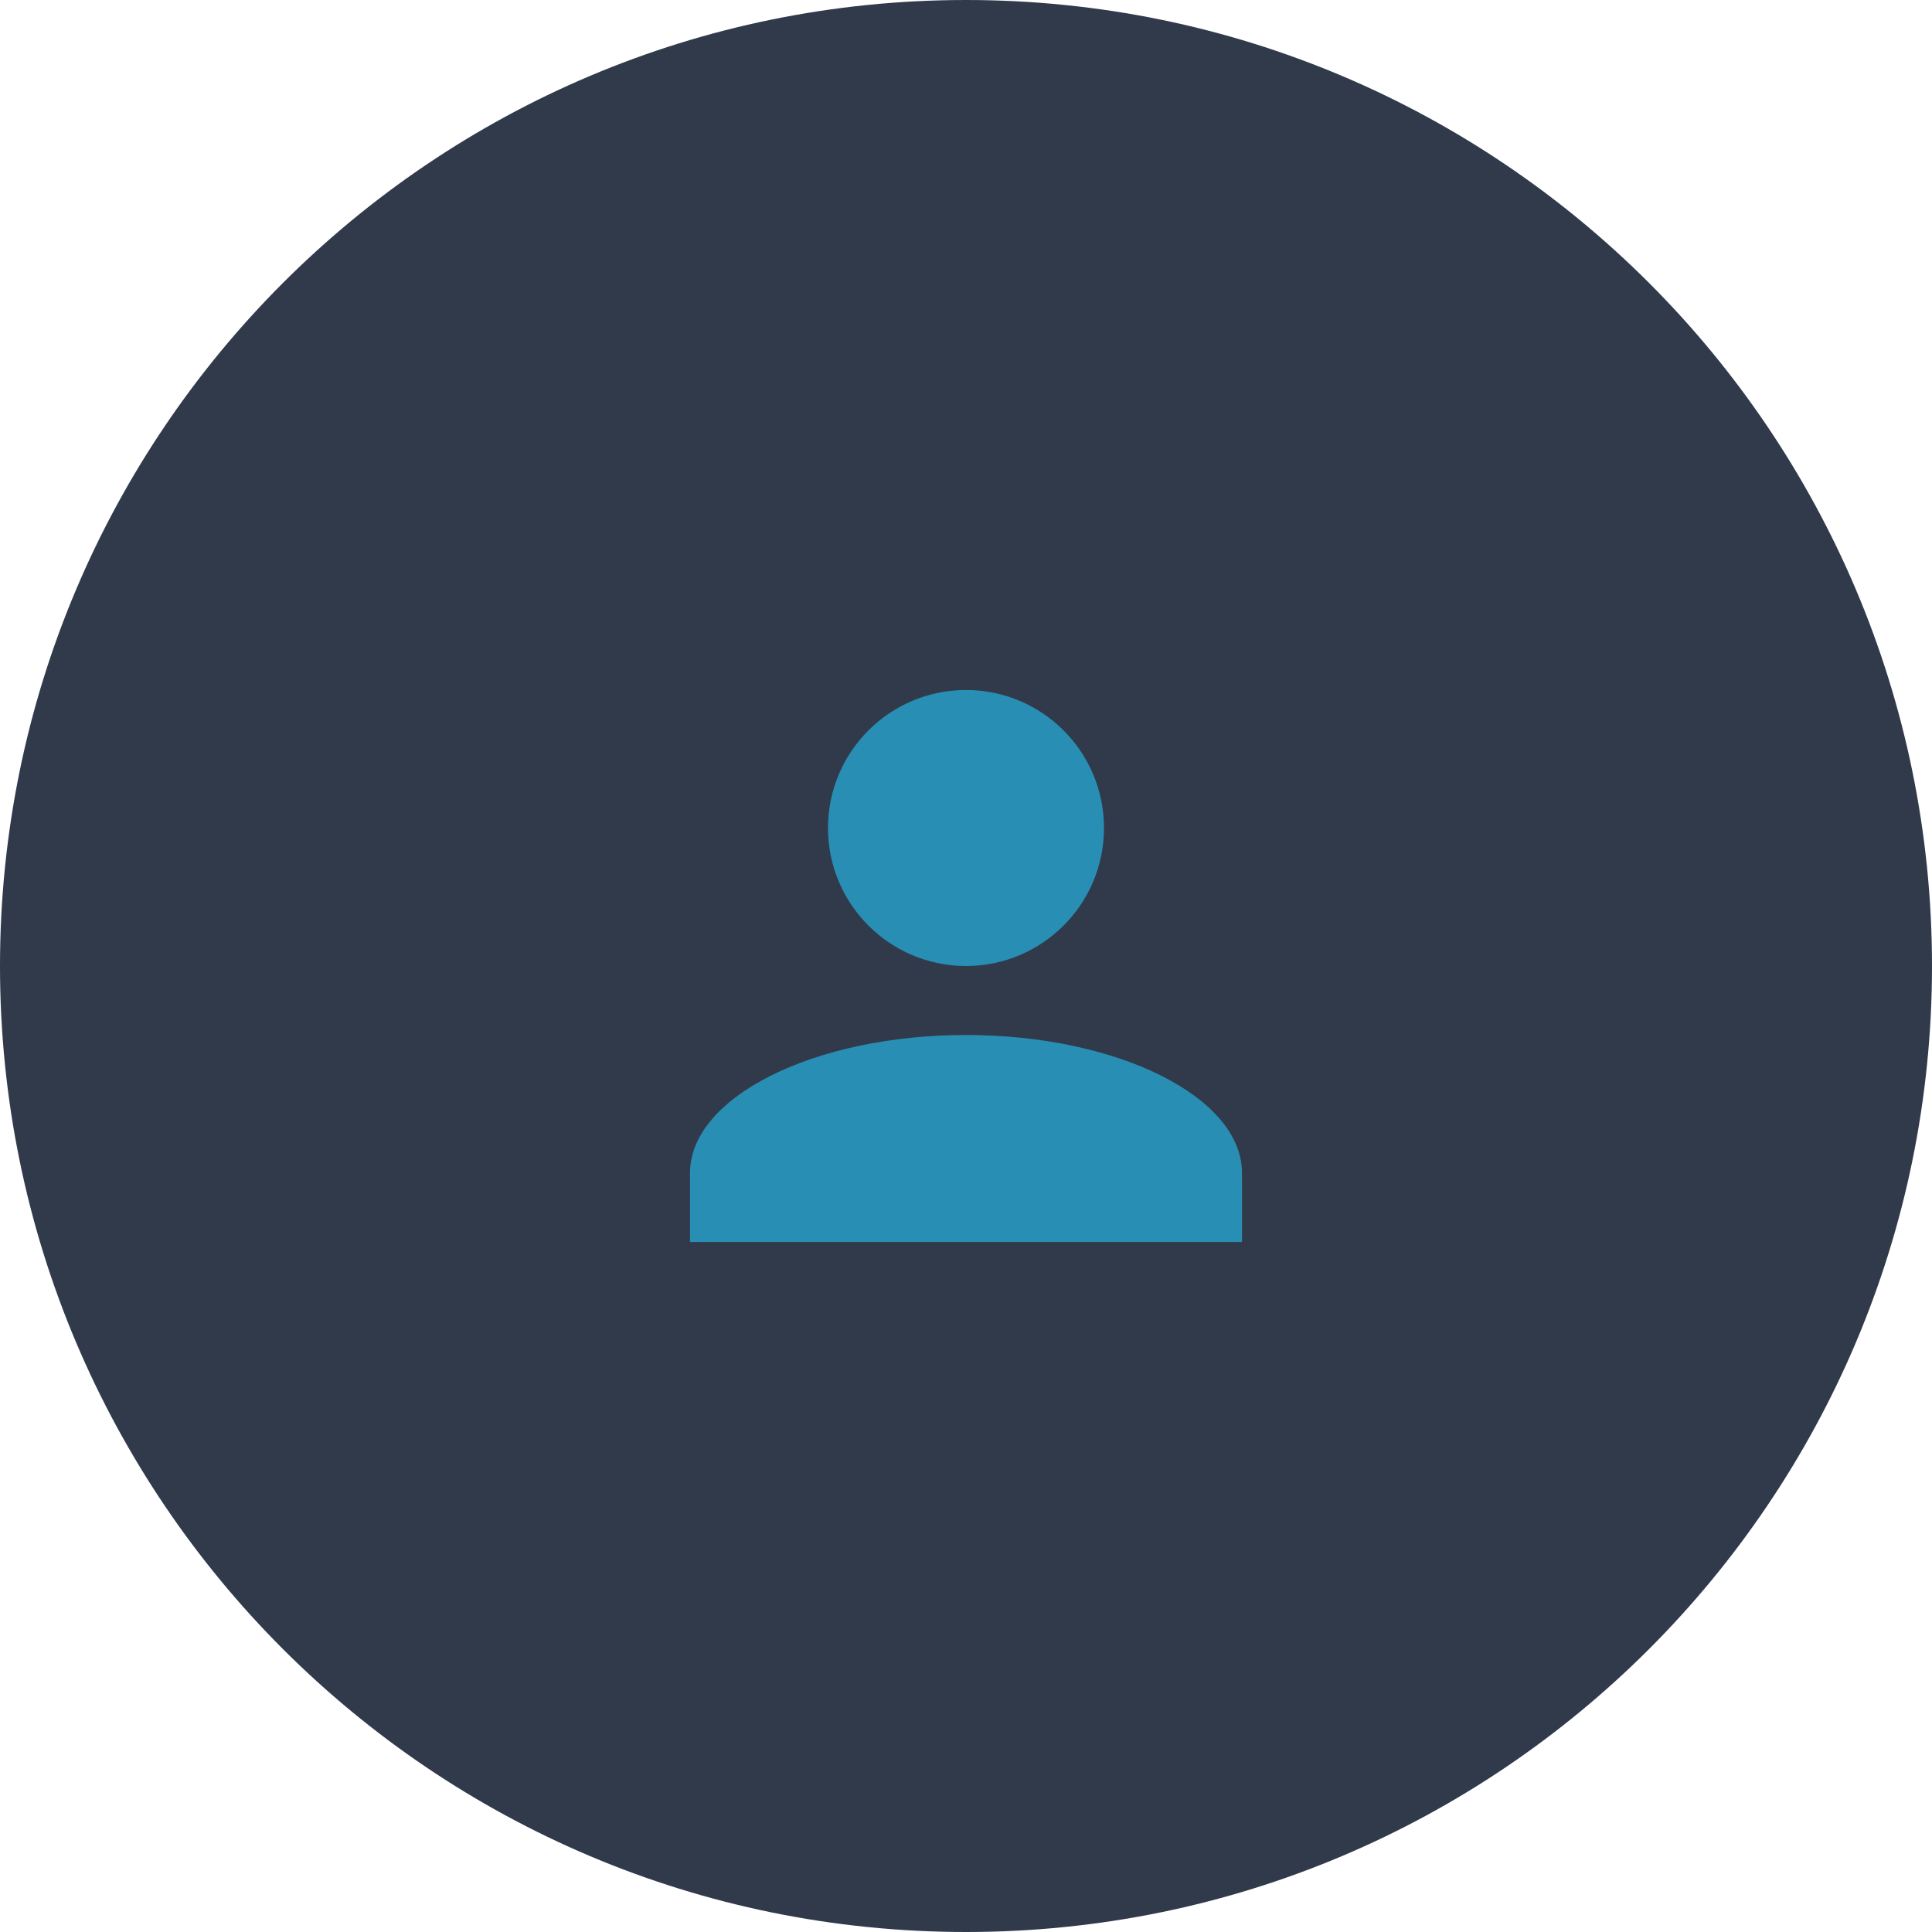
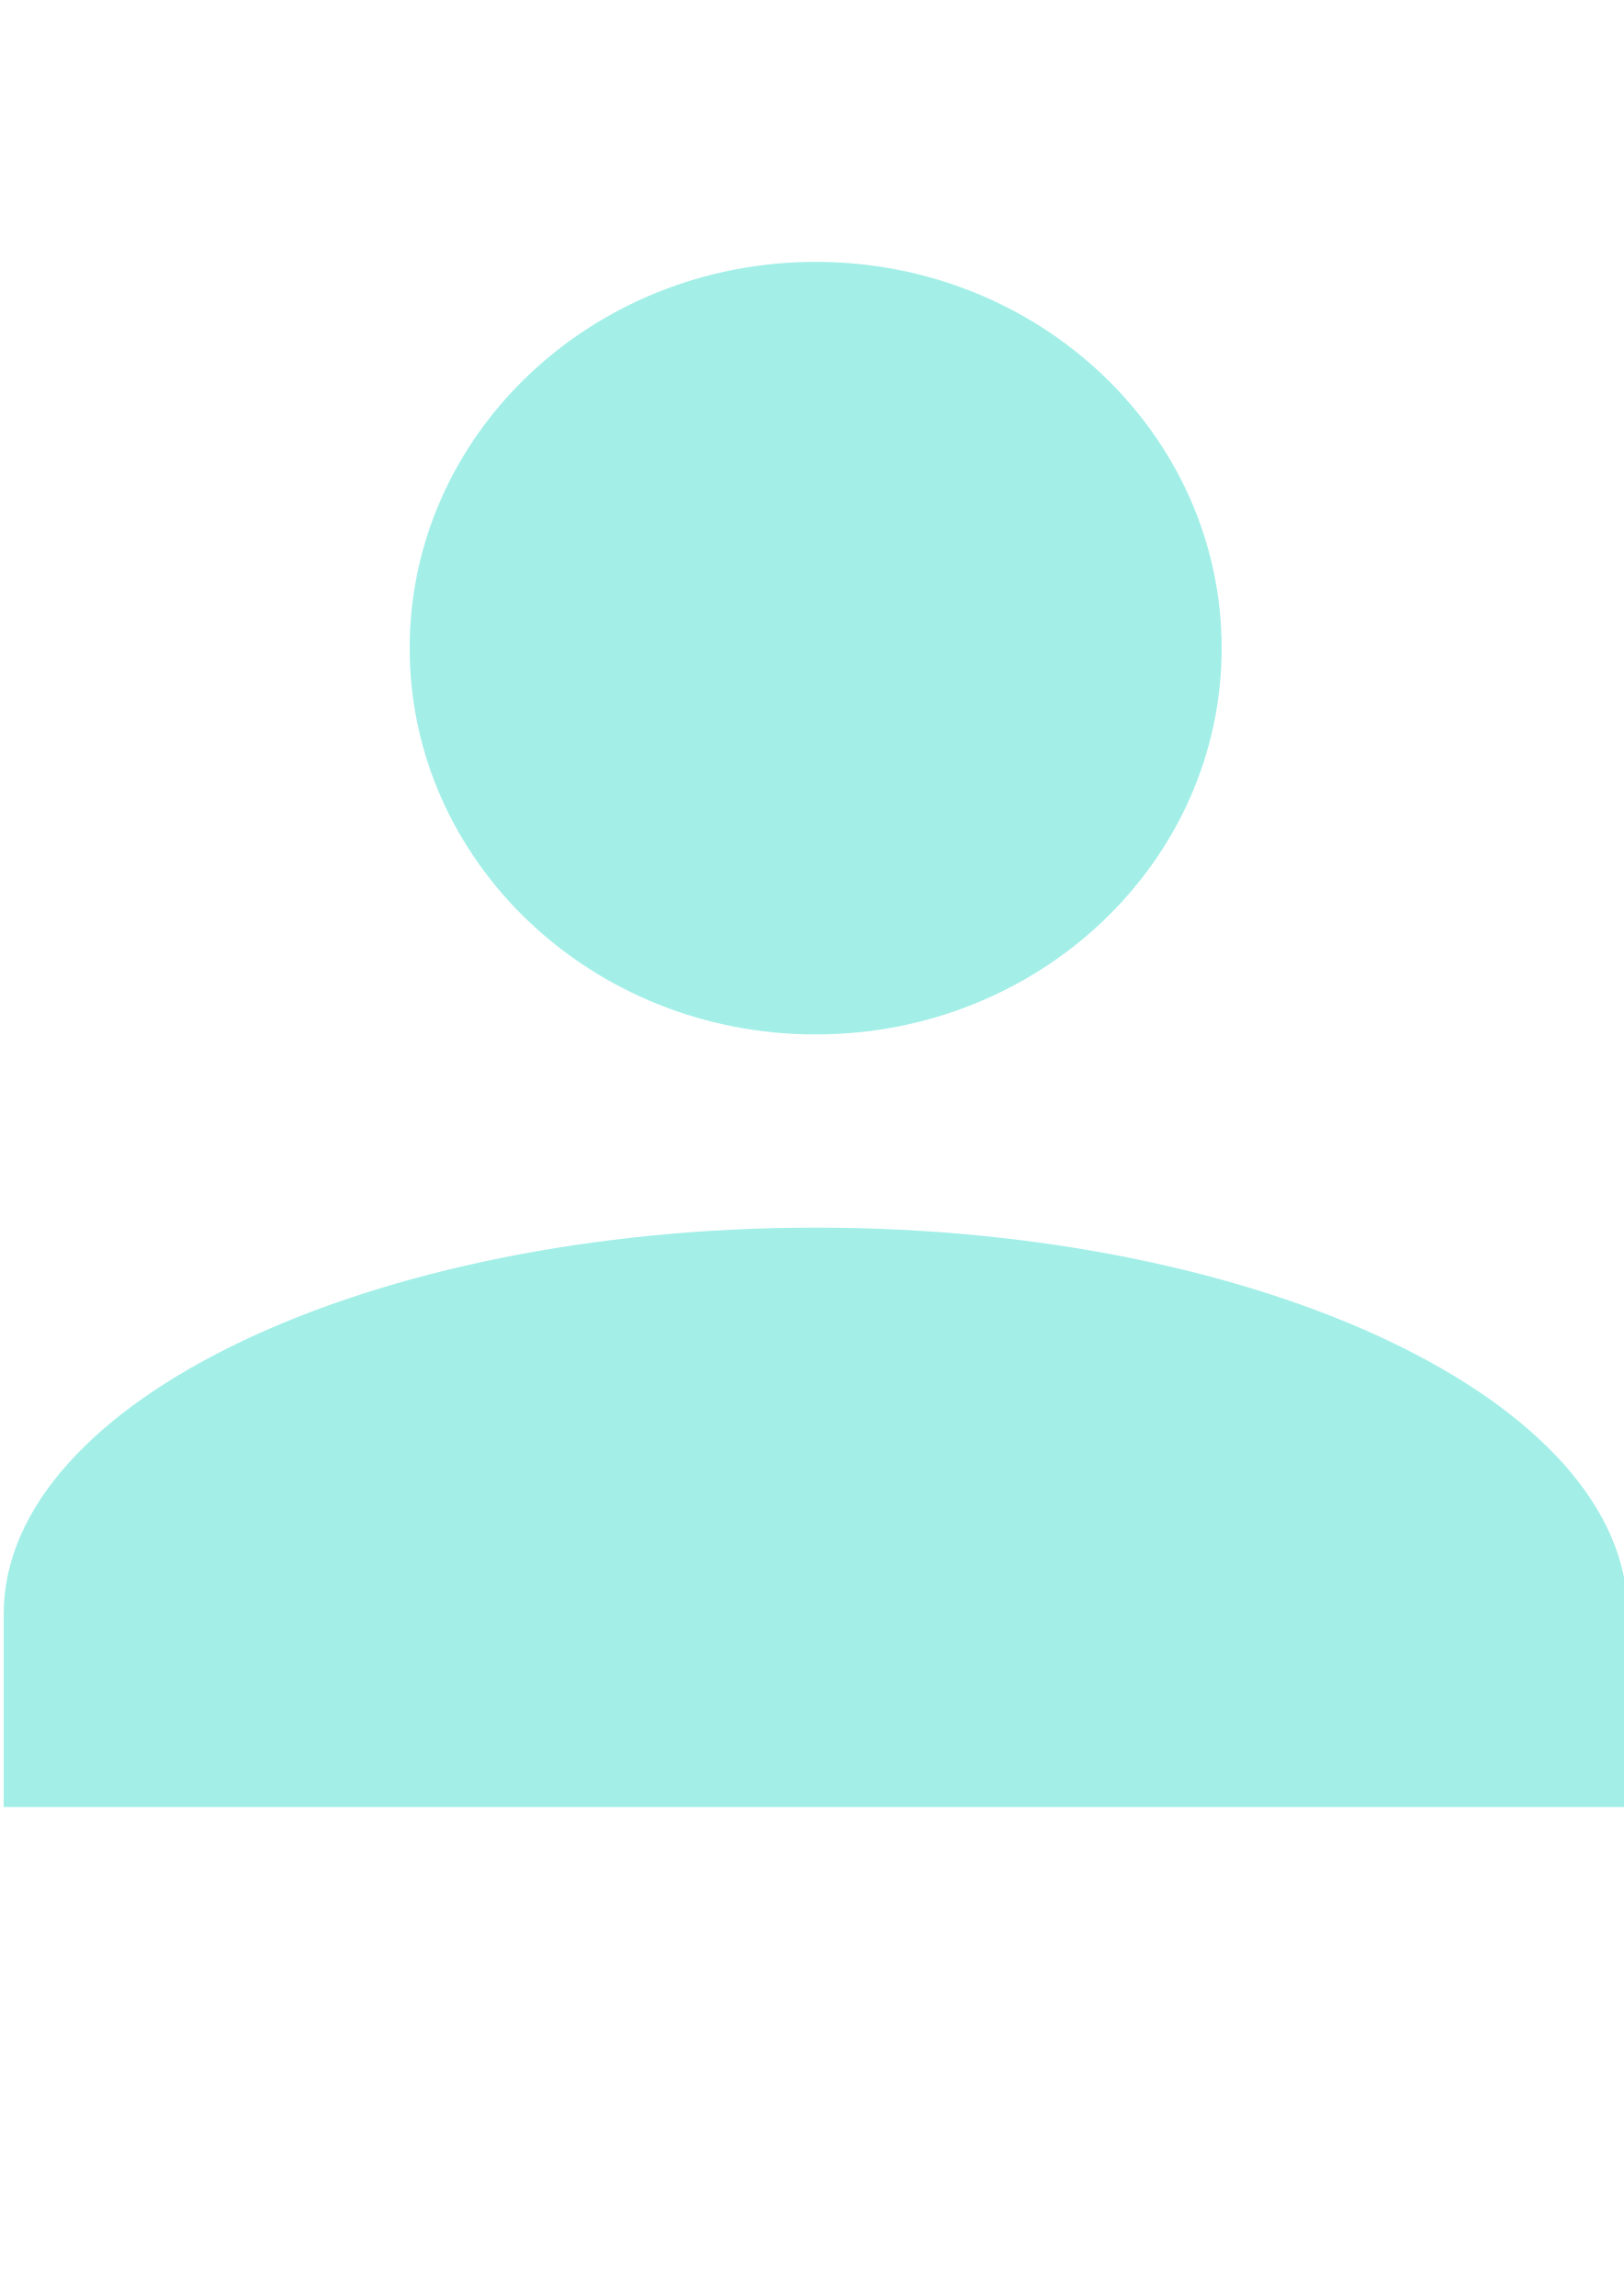
- <svg xmlns="http://www.w3.org/2000/svg" width="56" height="56" viewBox="0 0 56 56">
-   <g id="Profile" transform="translate(0)">
-     <path id="Path_113" data-name="Path 113" d="M28,0A28,28,0,1,1,0,28,28,28,0,0,1,28,0Z" fill="#303a4b" />
-     <g id="Symbol_6_1" data-name="Symbol 6 – 1" transform="translate(20 20)">
-       <path id="Union_1" data-name="Union 1" d="M0,16V14c0-2.2,3.6-4,8-4s8,1.8,8,4v2ZM4,4A4,4,0,1,1,8,8,4,4,0,0,1,4,4Z" fill="#298eb3" />
-     </g>
+ <svg xmlns="http://www.w3.org/2000/svg" width="210mm" height="297mm" viewBox="0 0 210 297" version="1.1" id="svg8">
+   <defs id="defs2" />
+   <g id="layer1" style="opacity:0.655">
+     <path id="Union_1" data-name="Union 1" d="m 0.475,233.754 v -24.985 c 0,-27.484 47.258,-49.971 105.019,-49.971 57.76,0 105.019,22.487 105.019,49.971 v 24.985 z M 52.984,83.842 A 52.509,49.97 0 1 1 105.493,133.813 52.509,49.97 0 0 1 52.984,83.842 Z" style="fill:#4ce0d2;fill-opacity:0.784;stroke-width:12.806" />
  </g>
</svg>
